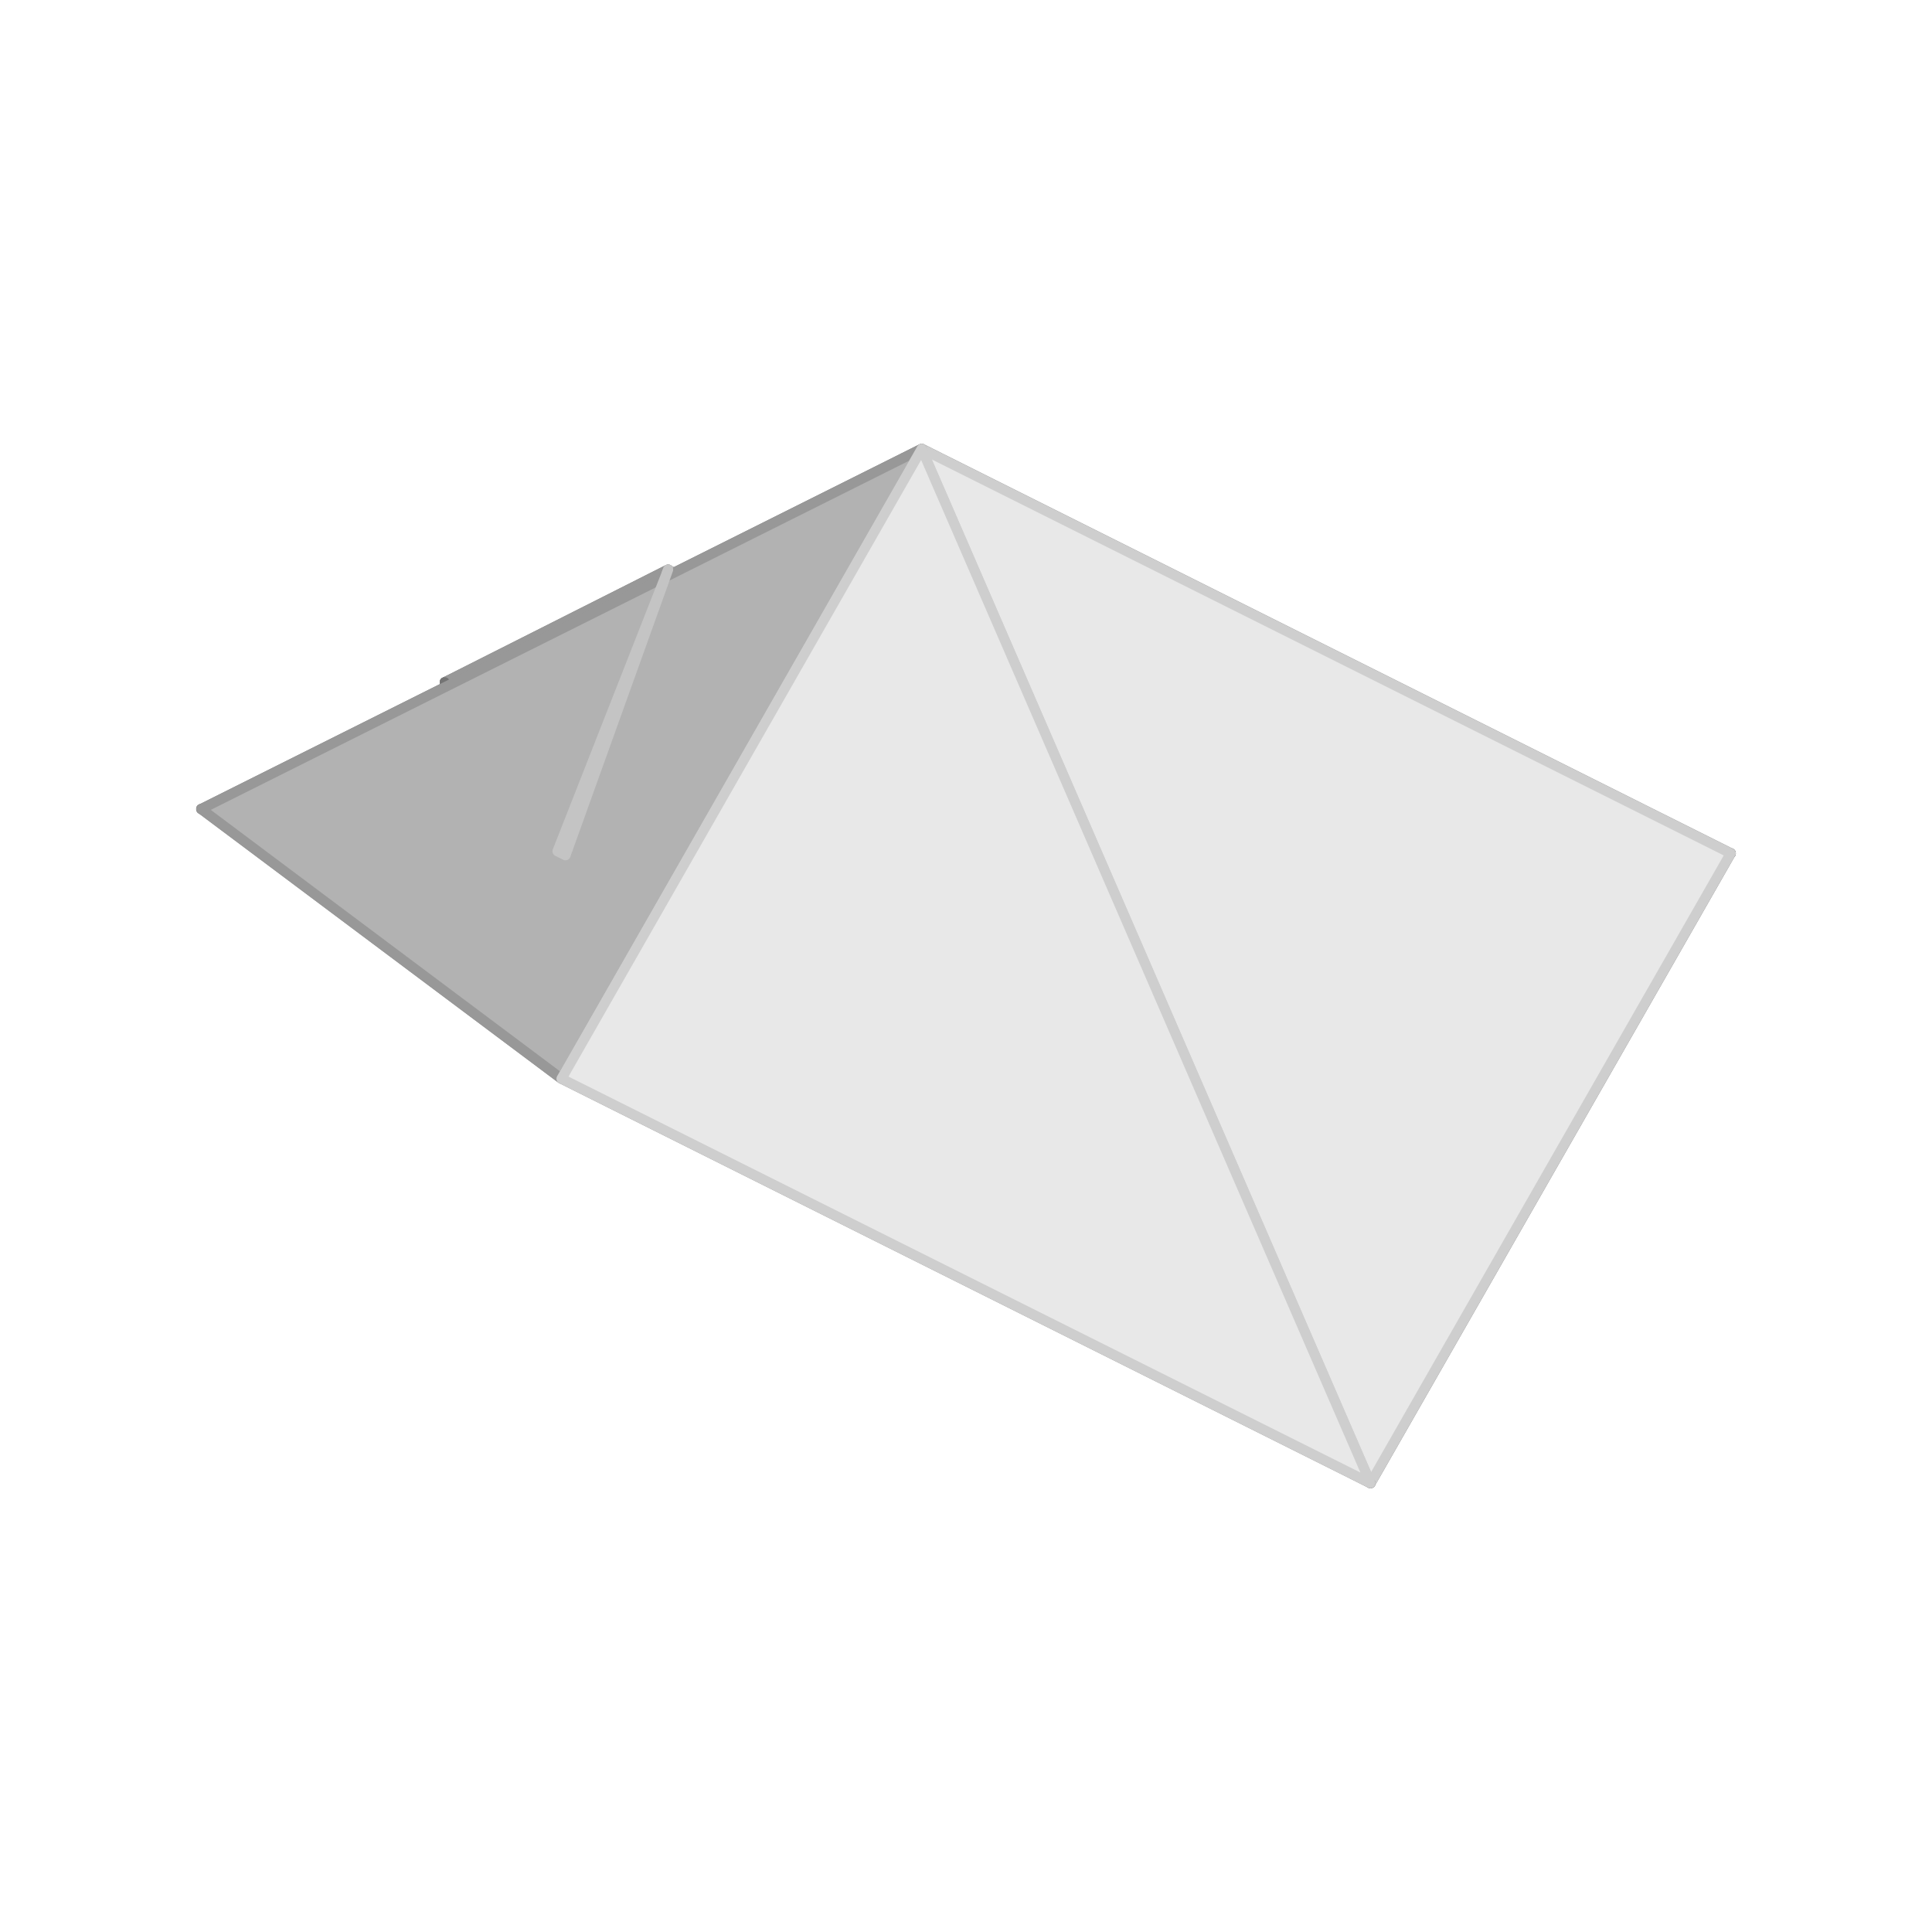
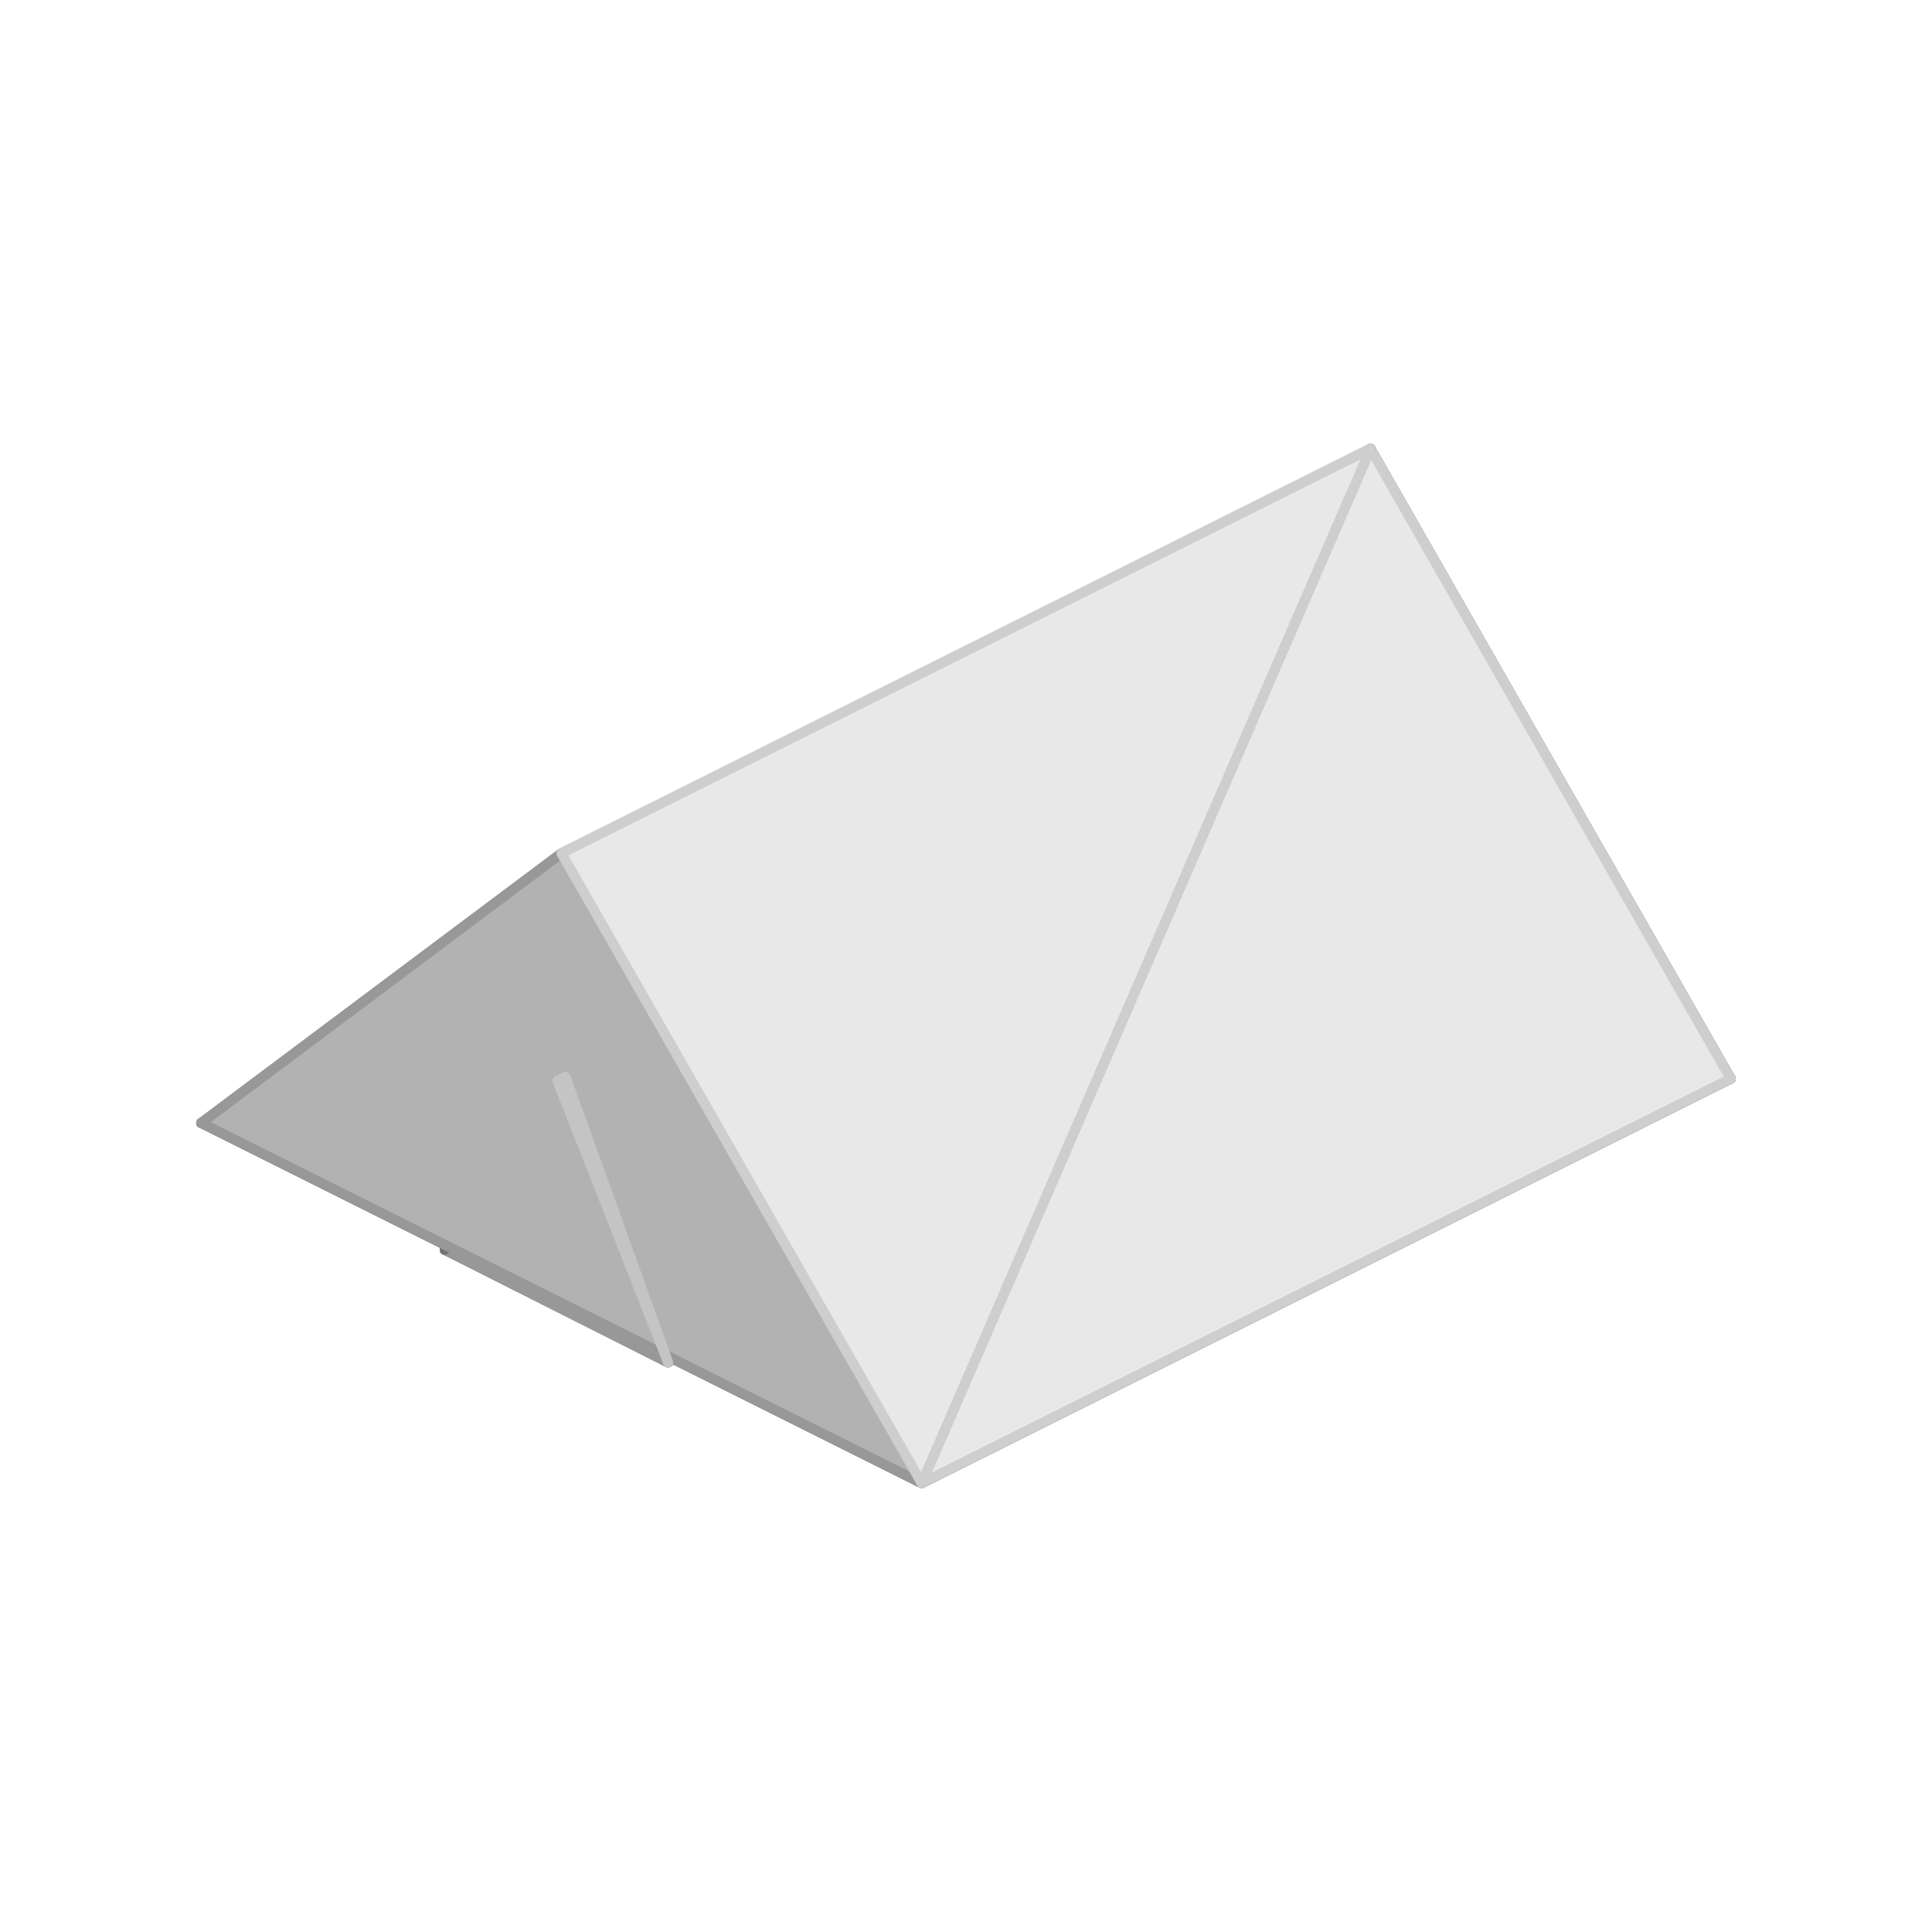
<svg xmlns="http://www.w3.org/2000/svg" viewBox="0 0 96 96">
-   <polygon points="50.2,60.3 68.1,73.7 86.0,42.4" fill="rgb(142,142,142)" stroke="rgb(116,116,116)" stroke-width="0.5" stroke-linejoin="round" />
-   <polygon points="10.0,40.2 50.2,60.3 86.0,42.4" fill="rgb(142,142,142)" stroke="rgb(116,116,116)" stroke-width="0.5" stroke-linejoin="round" />
-   <polygon points="10.0,40.2 68.1,73.7 50.2,60.3" fill="rgb(159,159,159)" stroke="rgb(133,133,133)" stroke-width="0.5" stroke-linejoin="round" />
-   <polygon points="10.0,40.2 86.0,42.4 45.8,22.3" fill="rgb(142,142,142)" stroke="rgb(116,116,116)" stroke-width="0.5" stroke-linejoin="round" />
-   <polygon points="45.8,22.3 86.0,42.4 68.1,73.7" fill="rgb(232,232,232)" stroke="rgb(206,206,206)" stroke-width="0.5" stroke-linejoin="round" />
-   <polygon points="10.0,40.2 27.9,53.6 68.1,73.7" fill="rgb(159,159,159)" stroke="rgb(133,133,133)" stroke-width="0.5" stroke-linejoin="round" />
-   <polygon points="22.1,33.9 22.5,34.1 33.7,28.6" fill="rgb(142,142,142)" stroke="rgb(116,116,116)" stroke-width="0.5" stroke-linejoin="round" />
-   <polygon points="22.1,33.9 28.1,42.5 22.5,34.1" fill="rgb(142,142,142)" stroke="rgb(116,116,116)" stroke-width="0.5" stroke-linejoin="round" />
-   <polygon points="22.1,33.9 33.7,28.6 33.2,28.3" fill="rgb(142,142,142)" stroke="rgb(116,116,116)" stroke-width="0.5" stroke-linejoin="round" />
-   <polygon points="22.5,34.1 28.1,42.5 33.7,28.6" fill="rgb(142,142,142)" stroke="rgb(116,116,116)" stroke-width="0.5" stroke-linejoin="round" />
-   <polygon points="22.1,33.9 33.2,28.3 27.7,42.3" fill="rgb(178,178,178)" stroke="rgb(152,152,152)" stroke-width="0.5" stroke-linejoin="round" />
-   <polygon points="22.1,33.9 27.7,42.3 28.1,42.5" fill="rgb(142,142,142)" stroke="rgb(116,116,116)" stroke-width="0.5" stroke-linejoin="round" />
-   <polygon points="33.2,28.3 33.7,28.6 28.1,42.5" fill="rgb(222,222,222)" stroke="rgb(196,196,196)" stroke-width="0.5" stroke-linejoin="round" />
-   <polygon points="10.0,40.2 45.8,22.3 27.9,53.6" fill="rgb(178,178,178)" stroke="rgb(152,152,152)" stroke-width="0.5" stroke-linejoin="round" />
-   <polygon points="45.8,22.3 68.1,73.7 27.9,53.6" fill="rgb(232,232,232)" stroke="rgb(206,206,206)" stroke-width="0.5" stroke-linejoin="round" />
-   <polygon points="33.2,28.3 28.1,42.5 27.7,42.3" fill="rgb(222,222,222)" stroke="rgb(196,196,196)" stroke-width="0.5" stroke-linejoin="round" />
+   <polygon points="50.2,35.7 68.1,22.3 86.0,53.6" fill="rgb(142,142,142)" stroke="rgb(116,116,116)" stroke-width="0.5" stroke-linejoin="round" />
+   <polygon points="10.0,55.8 50.2,35.7 86.0,53.6" fill="rgb(142,142,142)" stroke="rgb(116,116,116)" stroke-width="0.5" stroke-linejoin="round" />
+   <polygon points="10.0,55.8 68.1,22.3 50.2,35.7" fill="rgb(159,159,159)" stroke="rgb(133,133,133)" stroke-width="0.5" stroke-linejoin="round" />
+   <polygon points="10.0,55.8 86.0,53.6 45.8,73.7" fill="rgb(142,142,142)" stroke="rgb(116,116,116)" stroke-width="0.5" stroke-linejoin="round" />
+   <polygon points="45.8,73.7 86.0,53.6 68.1,22.3" fill="rgb(232,232,232)" stroke="rgb(206,206,206)" stroke-width="0.5" stroke-linejoin="round" />
+   <polygon points="10.0,55.8 27.9,42.4 68.1,22.3" fill="rgb(159,159,159)" stroke="rgb(133,133,133)" stroke-width="0.5" stroke-linejoin="round" />
+   <polygon points="22.1,62.1 22.5,61.9 33.7,67.4" fill="rgb(142,142,142)" stroke="rgb(116,116,116)" stroke-width="0.5" stroke-linejoin="round" />
+   <polygon points="22.1,62.1 28.1,53.5 22.5,61.9" fill="rgb(142,142,142)" stroke="rgb(116,116,116)" stroke-width="0.5" stroke-linejoin="round" />
+   <polygon points="22.1,62.1 33.7,67.4 33.2,67.7" fill="rgb(142,142,142)" stroke="rgb(116,116,116)" stroke-width="0.5" stroke-linejoin="round" />
+   <polygon points="22.5,61.9 28.1,53.5 33.7,67.4" fill="rgb(142,142,142)" stroke="rgb(116,116,116)" stroke-width="0.5" stroke-linejoin="round" />
+   <polygon points="22.1,62.1 33.2,67.7 27.7,53.7" fill="rgb(178,178,178)" stroke="rgb(152,152,152)" stroke-width="0.5" stroke-linejoin="round" />
+   <polygon points="22.1,62.1 27.7,53.7 28.1,53.5" fill="rgb(142,142,142)" stroke="rgb(116,116,116)" stroke-width="0.5" stroke-linejoin="round" />
+   <polygon points="33.2,67.7 33.7,67.4 28.1,53.5" fill="rgb(222,222,222)" stroke="rgb(196,196,196)" stroke-width="0.5" stroke-linejoin="round" />
+   <polygon points="10.0,55.8 45.8,73.7 27.9,42.4" fill="rgb(178,178,178)" stroke="rgb(152,152,152)" stroke-width="0.5" stroke-linejoin="round" />
+   <polygon points="45.8,73.7 68.1,22.3 27.9,42.4" fill="rgb(232,232,232)" stroke="rgb(206,206,206)" stroke-width="0.5" stroke-linejoin="round" />
+   <polygon points="33.2,67.7 28.1,53.5 27.7,53.7" fill="rgb(222,222,222)" stroke="rgb(196,196,196)" stroke-width="0.5" stroke-linejoin="round" />
</svg>
